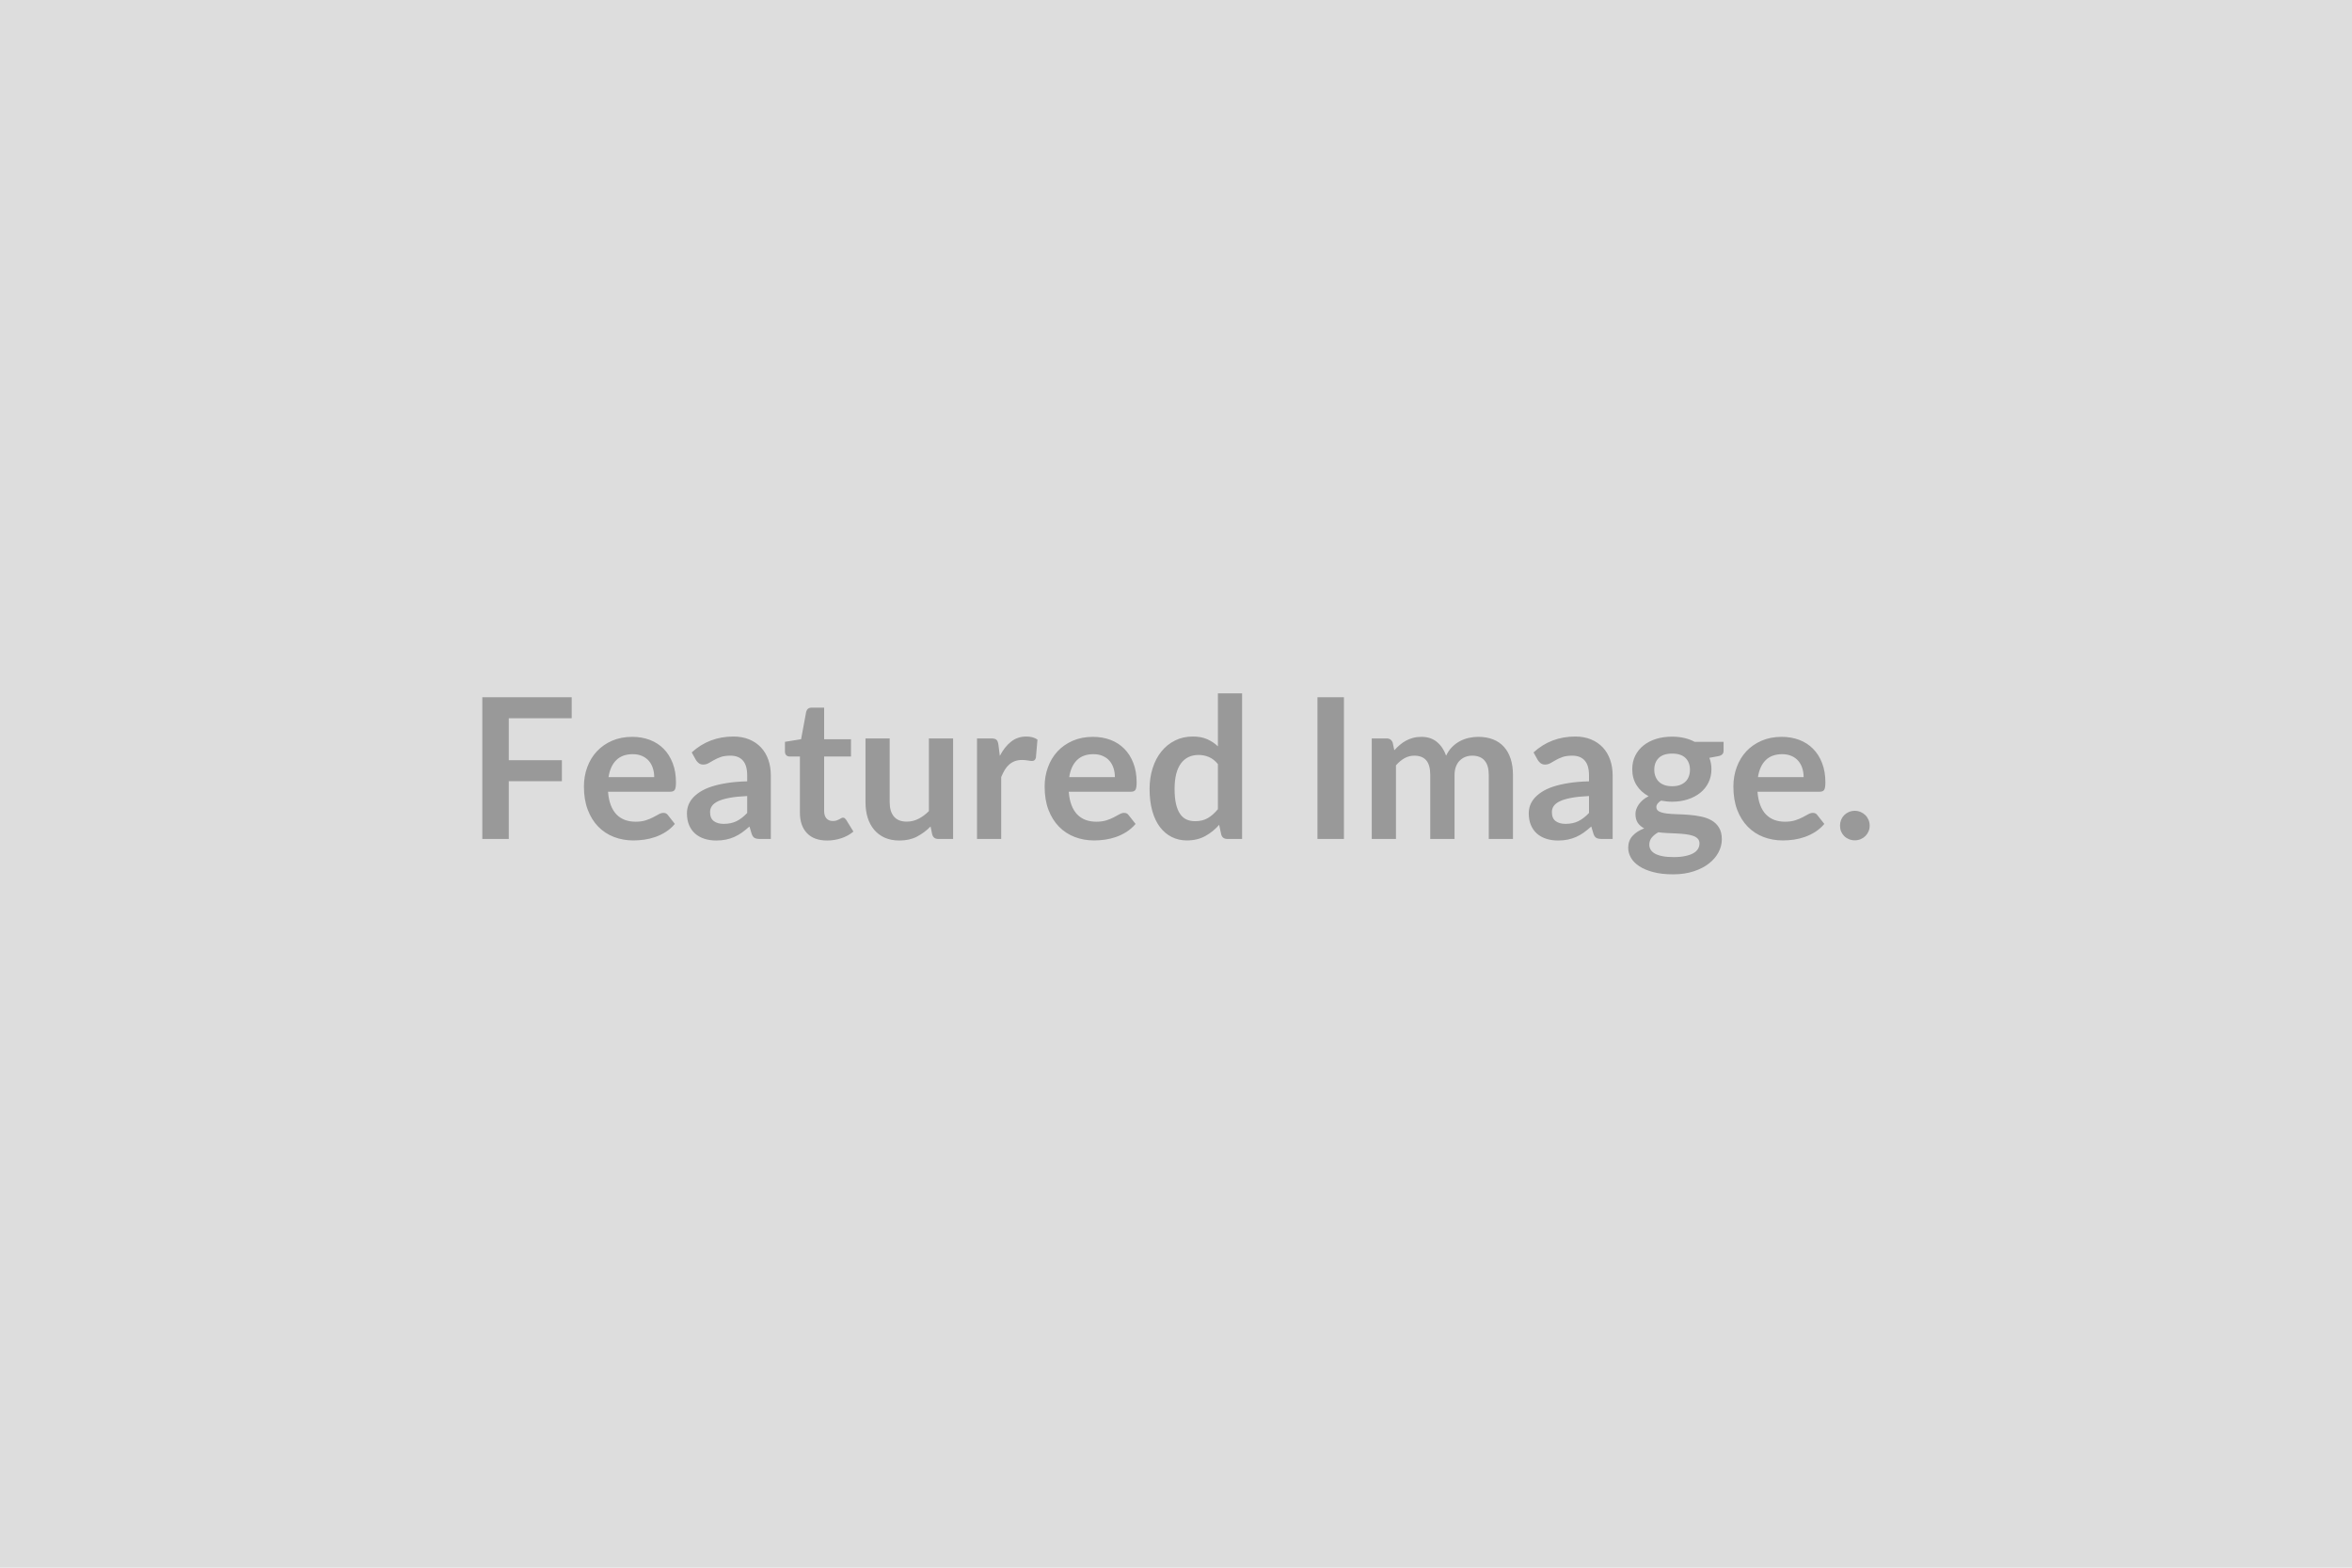
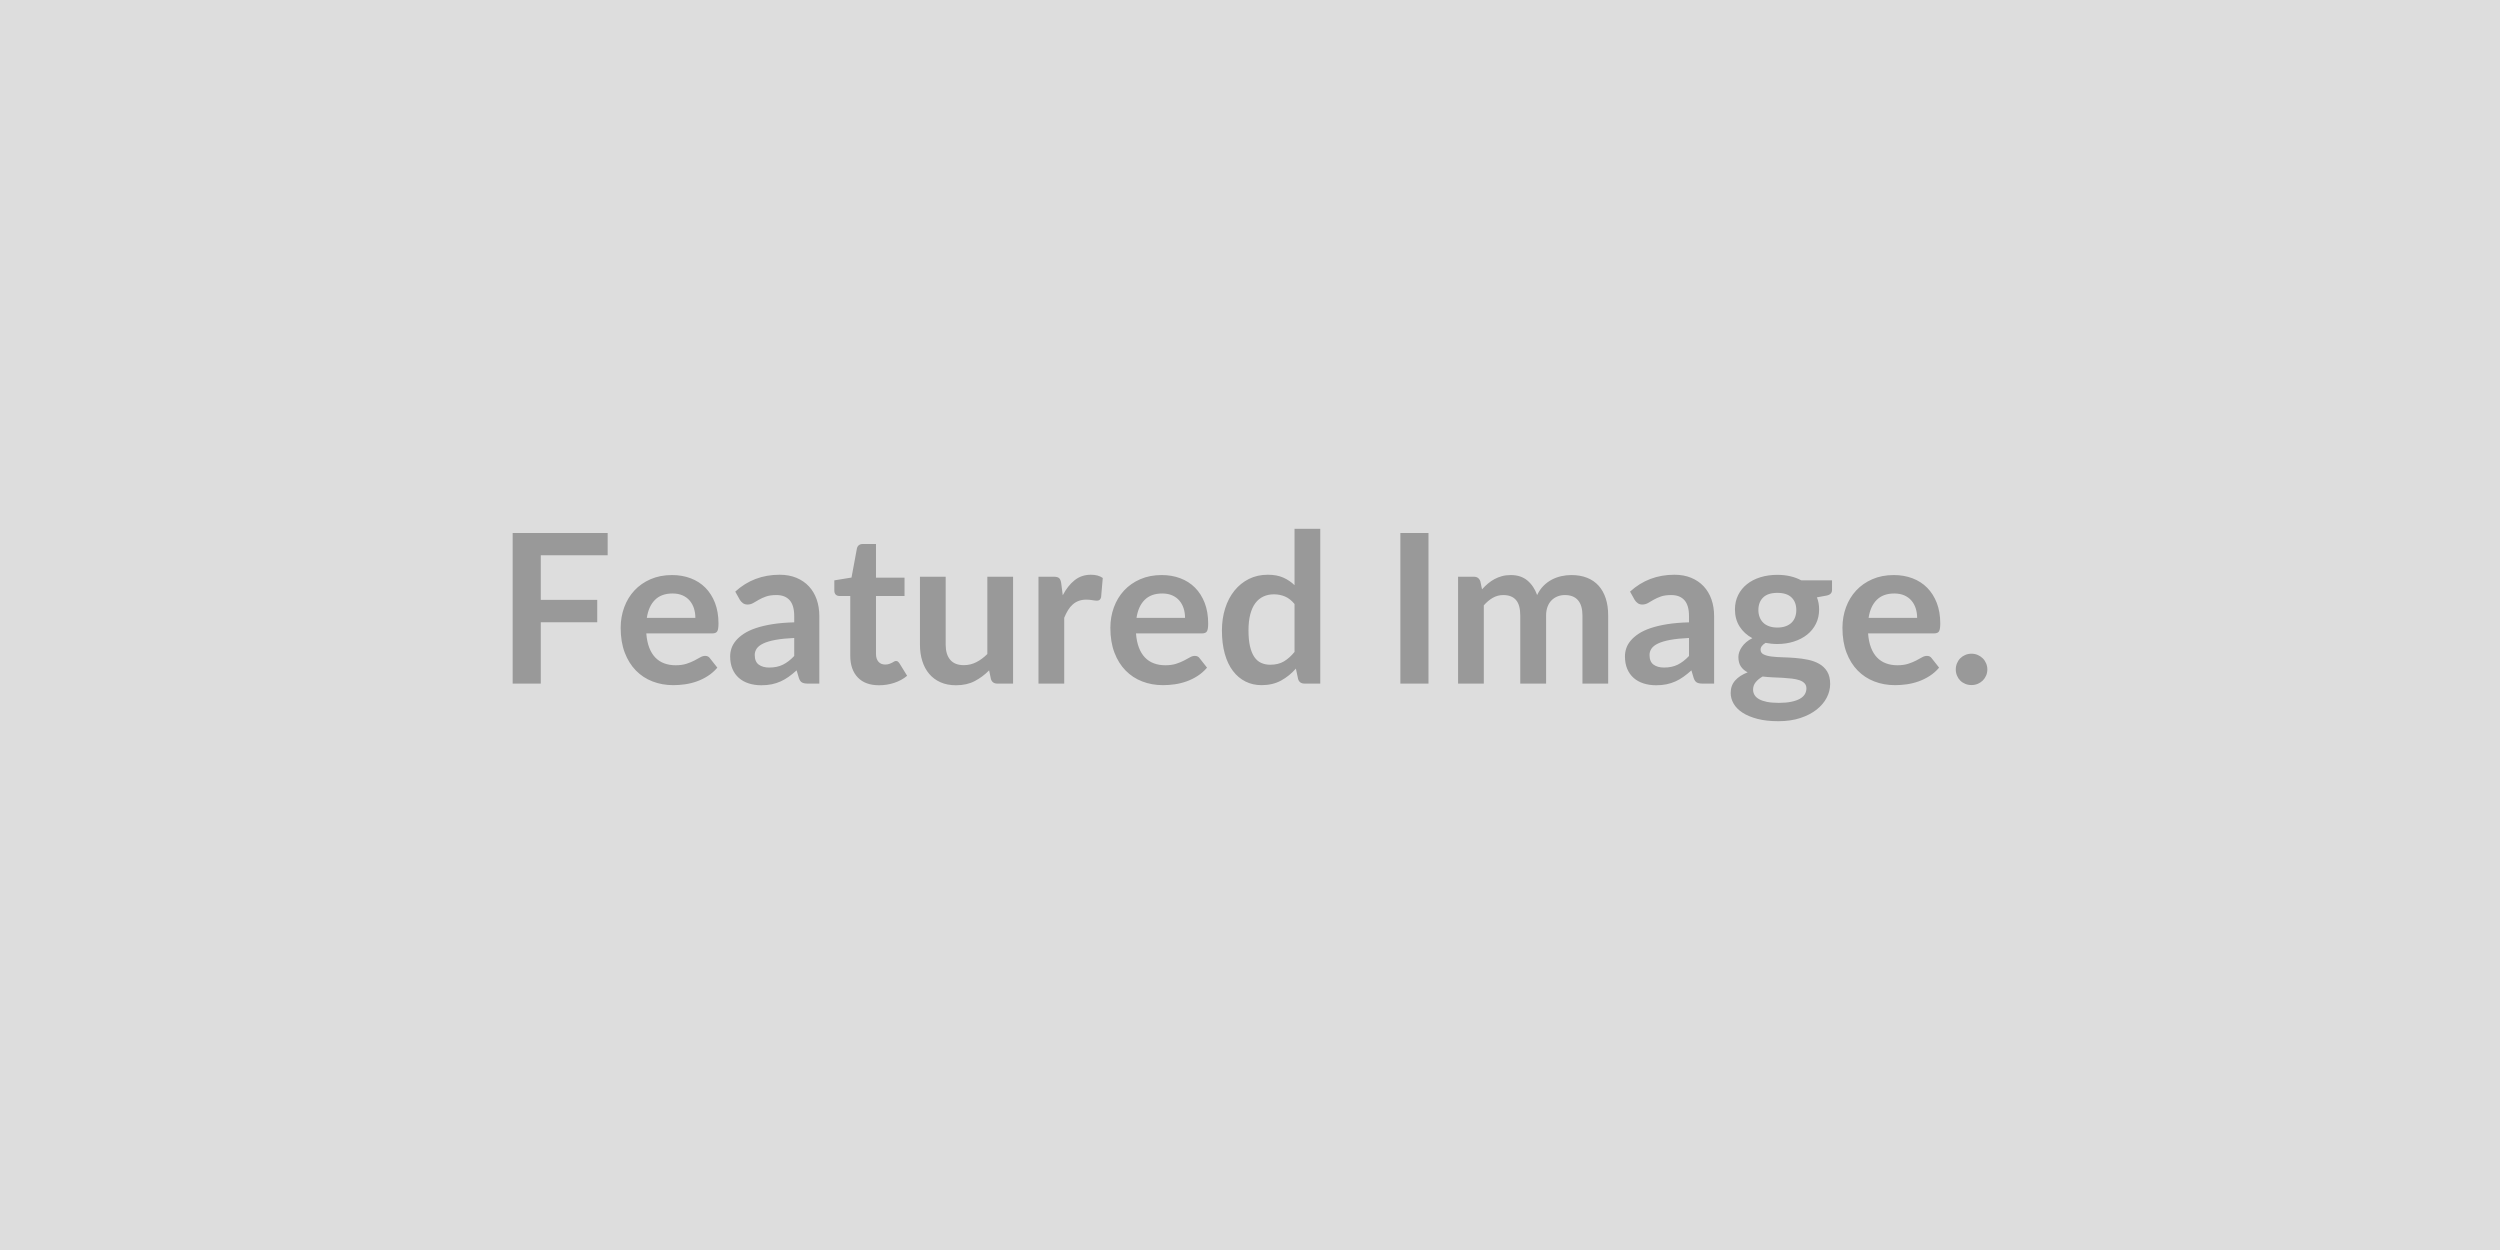
- <svg xmlns="http://www.w3.org/2000/svg" width="600" height="400" viewBox="0 0 600 400">
+ <svg xmlns="http://www.w3.org/2000/svg" width="1200" height="600" viewBox="0 0 1200 600">
  <rect width="100%" height="100%" fill="#DDDDDD" />
-   <path fill="#999999" d="M145.84 183.26h-16.05v10.7h13.55v5.37h-13.55v14.73h-6.75v-36.15h22.8v5.35Zm9.4 15.02h11.65q0-1.2-.34-2.26-.34-1.06-1.01-1.86-.68-.8-1.72-1.26-1.03-.47-2.41-.47-2.67 0-4.21 1.53t-1.96 4.32Zm15.75 3.73h-15.88q.15 1.97.7 3.41.55 1.44 1.45 2.38.9.93 2.14 1.4 1.24.46 2.74.46 1.5 0 2.58-.35 1.09-.35 1.9-.78.82-.42 1.43-.77.61-.35 1.19-.35.77 0 1.15.57l1.77 2.25q-1.02 1.2-2.3 2.02-1.27.81-2.66 1.3-1.39.48-2.83.69-1.43.2-2.78.2-2.68 0-4.98-.89-2.3-.89-4-2.63-1.7-1.74-2.67-4.3-.98-2.56-.98-5.94 0-2.62.85-4.93.85-2.32 2.44-4.03 1.59-1.71 3.87-2.71 2.29-1 5.17-1 2.42 0 4.47.77 2.05.78 3.53 2.27 1.47 1.48 2.31 3.65.84 2.16.84 4.93 0 1.4-.3 1.89t-1.15.49Zm19.62 5.42v-4.32q-2.67.12-4.5.46-1.82.34-2.92.86-1.1.53-1.58 1.23-.47.7-.47 1.52 0 1.63.96 2.33.96.7 2.51.7 1.9 0 3.29-.69 1.39-.69 2.71-2.09Zm-13.05-13.47-1.1-1.98q4.43-4.05 10.65-4.05 2.25 0 4.03.74 1.77.74 3 2.05 1.22 1.31 1.86 3.14.64 1.82.64 4v16.2h-2.8q-.88 0-1.35-.26-.48-.27-.75-1.07l-.55-1.85q-.98.88-1.9 1.54-.93.66-1.93 1.11-1 .45-2.14.69-1.13.24-2.51.24-1.62 0-3-.44-1.37-.44-2.37-1.31-1-.88-1.55-2.18-.55-1.3-.55-3.02 0-.98.32-1.94.33-.96 1.06-1.84.74-.87 1.92-1.65 1.17-.77 2.88-1.35 1.72-.57 3.99-.93 2.28-.37 5.2-.44v-1.5q0-2.58-1.1-3.81-1.1-1.24-3.17-1.24-1.5 0-2.49.35-.99.35-1.74.79l-1.36.78q-.61.35-1.36.35-.65 0-1.1-.33-.45-.34-.73-.79Zm33.43 20.5q-3.35 0-5.14-1.89-1.79-1.89-1.79-5.21v-14.33h-2.62q-.5 0-.85-.32-.35-.33-.35-.98v-2.45l4.12-.67 1.3-7q.13-.5.48-.78.35-.27.9-.27h3.2v8.07h6.85v4.4h-6.85v13.9q0 1.2.58 1.88.59.67 1.62.67.57 0 .96-.13.39-.14.67-.29.29-.15.52-.29.22-.14.45-.14.27 0 .45.14.17.14.37.41l1.85 3q-1.35 1.13-3.1 1.7-1.75.58-3.62.58Zm25.97-26.05h6.18v25.65h-3.78q-1.22 0-1.55-1.13l-.42-2.05q-1.58 1.6-3.48 2.59-1.9.99-4.47.99-2.1 0-3.72-.71-1.61-.72-2.71-2.02-1.1-1.3-1.66-3.08-.56-1.79-.56-3.94v-16.3h6.17v16.3q0 2.35 1.09 3.64t3.26 1.29q1.6 0 3-.72 1.4-.71 2.65-1.96v-18.55Zm17.73 1.55.37 2.9q1.2-2.3 2.85-3.61 1.65-1.32 3.9-1.32 1.78 0 2.85.78l-.4 4.62q-.12.45-.36.64t-.64.19q-.37 0-1.11-.13-.74-.12-1.44-.12-1.02 0-1.82.3t-1.44.86q-.64.56-1.13 1.36-.48.81-.91 1.83v15.8h-6.17v-25.65h3.62q.95 0 1.33.34.37.33.5 1.21Zm18.07 8.32h11.65q0-1.2-.34-2.26-.33-1.06-1.01-1.86-.67-.8-1.71-1.26-1.04-.47-2.41-.47-2.68 0-4.22 1.53-1.53 1.53-1.96 4.32Zm15.75 3.73h-15.87q.15 1.97.7 3.41.55 1.44 1.45 2.38.9.93 2.13 1.4 1.24.46 2.74.46 1.5 0 2.59-.35 1.09-.35 1.9-.78.81-.42 1.42-.77.62-.35 1.19-.35.78 0 1.15.57l1.78 2.25q-1.03 1.2-2.3 2.02-1.28.81-2.67 1.3-1.38.48-2.82.69-1.44.2-2.79.2-2.67 0-4.97-.89t-4-2.63q-1.7-1.74-2.68-4.3-.97-2.56-.97-5.94 0-2.62.85-4.93.85-2.32 2.43-4.03 1.59-1.71 3.88-2.71t5.16-1q2.43 0 4.48.77 2.05.78 3.52 2.27 1.48 1.48 2.31 3.65.84 2.16.84 4.93 0 1.4-.3 1.89t-1.15.49Zm22.18 4.45v-11.5q-1.05-1.28-2.29-1.8-1.24-.53-2.66-.53-1.4 0-2.53.53-1.12.52-1.92 1.59-.8 1.06-1.23 2.7-.42 1.63-.42 3.86 0 2.25.36 3.81t1.04 2.55q.67.99 1.65 1.43.97.43 2.17.43 1.93 0 3.28-.8 1.35-.8 2.55-2.27Zm0-29.55h6.17v37.15h-3.77q-1.23 0-1.55-1.13l-.53-2.47q-1.55 1.77-3.56 2.87-2.01 1.11-4.69 1.11-2.1 0-3.85-.88t-3.01-2.54q-1.26-1.66-1.95-4.11t-.69-5.6q0-2.85.78-5.3.77-2.45 2.22-4.25 1.45-1.8 3.48-2.81 2.02-1.02 4.55-1.02 2.15 0 3.67.68 1.53.67 2.73 1.82v-13.52Zm32.15 1v36.15h-6.75v-36.15h6.75Zm13.27 36.15h-6.17v-25.65h3.77q1.2 0 1.58 1.12l.4 1.9q.67-.75 1.41-1.37.74-.63 1.57-1.08.84-.45 1.8-.71.97-.26 2.12-.26 2.42 0 3.98 1.31 1.57 1.31 2.34 3.49.6-1.28 1.5-2.19.9-.91 1.98-1.49 1.07-.57 2.28-.85 1.22-.27 2.44-.27 2.13 0 3.78.65t2.77 1.9q1.13 1.25 1.71 3.05.59 1.8.59 4.13v16.32h-6.17v-16.32q0-2.46-1.08-3.69-1.07-1.24-3.15-1.24-.95 0-1.76.32-.81.33-1.43.94-.61.61-.96 1.54-.35.92-.35 2.13v16.32h-6.2v-16.32q0-2.58-1.04-3.76-1.03-1.17-3.03-1.17-1.35 0-2.52.66-1.16.66-2.16 1.81v18.78Zm49.25-6.63v-4.32q-2.67.12-4.5.46-1.82.34-2.92.86-1.1.53-1.58 1.23-.47.7-.47 1.52 0 1.63.96 2.33.96.7 2.51.7 1.9 0 3.29-.69 1.39-.69 2.71-2.09Zm-13.05-13.47-1.1-1.98q4.43-4.05 10.65-4.05 2.25 0 4.03.74 1.77.74 3 2.05 1.22 1.31 1.86 3.14.64 1.82.64 4v16.2h-2.8q-.88 0-1.35-.26-.48-.27-.75-1.07l-.55-1.85q-.98.88-1.9 1.54-.93.66-1.93 1.11-1 .45-2.14.69-1.13.24-2.51.24-1.62 0-3-.44-1.37-.44-2.37-1.31-1-.88-1.55-2.18-.55-1.3-.55-3.02 0-.98.32-1.94.33-.96 1.06-1.84.74-.87 1.92-1.65 1.17-.77 2.88-1.35 1.72-.57 3.99-.93 2.28-.37 5.2-.44v-1.5q0-2.58-1.1-3.81-1.1-1.24-3.17-1.24-1.5 0-2.49.35-.99.35-1.74.79l-1.36.78q-.61.35-1.36.35-.65 0-1.1-.33-.45-.34-.73-.79Zm34.25 6.65q1.15 0 2-.31.85-.32 1.41-.87.57-.55.85-1.32.29-.78.29-1.7 0-1.9-1.14-3.01-1.13-1.12-3.41-1.12-2.27 0-3.41 1.12-1.14 1.11-1.14 3.01 0 .9.29 1.67.29.78.85 1.34t1.42.88q.87.31 1.99.31Zm6.98 14.6q0-.75-.45-1.23-.45-.47-1.23-.73-.77-.26-1.81-.39t-2.2-.19q-1.16-.06-2.4-.11t-2.41-.2q-1.03.57-1.67 1.35-.63.78-.63 1.8 0 .68.33 1.26.34.59 1.08 1.02.74.42 1.91.66 1.18.24 2.88.24 1.72 0 2.97-.27 1.25-.26 2.06-.72.82-.46 1.19-1.1.38-.64.38-1.39Zm-1.23-25.93h7.38v2.3q0 1.1-1.33 1.35l-2.3.43q.53 1.32.53 2.9 0 1.9-.77 3.44-.76 1.53-2.11 2.61-1.35 1.07-3.19 1.66-1.83.59-3.96.59-.75 0-1.45-.08-.7-.07-1.37-.2-1.2.73-1.2 1.63 0 .77.71 1.14.71.36 1.89.51 1.17.15 2.67.19 1.5.03 3.08.16 1.57.12 3.07.44 1.5.31 2.68.98 1.17.68 1.88 1.84.72 1.16.72 2.99 0 1.7-.84 3.3-.84 1.6-2.43 2.85-1.58 1.25-3.9 2.01-2.31.77-5.26.77-2.9 0-5.05-.57-2.15-.56-3.57-1.5-1.43-.93-2.13-2.16-.7-1.22-.7-2.55 0-1.8 1.09-3.01 1.09-1.22 2.99-1.94-1.03-.53-1.63-1.4-.6-.88-.6-2.3 0-.58.21-1.19.22-.61.63-1.21.41-.6 1.04-1.14.62-.54 1.47-.96-1.95-1.05-3.06-2.8-1.11-1.75-1.11-4.1 0-1.9.76-3.44t2.12-2.62q1.37-1.09 3.23-1.67 1.86-.57 4.06-.57 1.65 0 3.1.34 1.45.33 2.65.98Zm16.15 9h11.65q0-1.2-.34-2.26-.33-1.06-1.01-1.86-.67-.8-1.71-1.26-1.04-.47-2.41-.47-2.68 0-4.22 1.53-1.53 1.53-1.96 4.32Zm15.75 3.73h-15.87q.15 1.97.7 3.41.55 1.44 1.45 2.38.9.93 2.13 1.4 1.24.46 2.74.46 1.5 0 2.59-.35 1.09-.35 1.9-.78.81-.42 1.42-.77.62-.35 1.19-.35.78 0 1.15.57l1.78 2.25q-1.03 1.2-2.3 2.02-1.28.81-2.67 1.3-1.38.48-2.82.69-1.44.2-2.79.2-2.67 0-4.97-.89t-4-2.63q-1.7-1.74-2.68-4.3-.97-2.56-.97-5.94 0-2.62.85-4.93.85-2.32 2.43-4.03 1.59-1.71 3.88-2.71t5.16-1q2.43 0 4.48.77 2.05.78 3.52 2.27 1.48 1.48 2.31 3.65.84 2.16.84 4.93 0 1.4-.3 1.89t-1.15.49Zm5.18 8.65q0-.77.28-1.48.29-.7.79-1.2t1.2-.8q.7-.3 1.5-.3t1.49.3q.69.3 1.2.8t.81 1.2q.3.71.3 1.48 0 .8-.3 1.49-.3.68-.81 1.18-.51.5-1.2.79-.69.29-1.49.29t-1.5-.29q-.7-.29-1.2-.79t-.79-1.18q-.28-.69-.28-1.49Z" />
+   <path fill="#999999" d="M291.675 266.525h-32.1v21.4h27.1v10.75h-27.1v29.45h-13.5v-72.3h45.6v10.7Zm18.8 30.05h23.3q0-2.4-.67-4.53-.68-2.12-2.03-3.72-1.35-1.6-3.42-2.53-2.08-.92-4.83-.92-5.35 0-8.42 3.05-3.08 3.05-3.93 8.65Zm31.5 7.45h-31.75q.3 3.95 1.4 6.82 1.1 2.88 2.9 4.75 1.8 1.88 4.28 2.8 2.47.93 5.47.93 3 0 5.18-.7 2.17-.7 3.8-1.55 1.62-.85 2.85-1.55 1.22-.7 2.37-.7 1.55 0 2.3 1.15l3.55 4.5q-2.05 2.4-4.6 4.02-2.55 1.63-5.32 2.6-2.78.98-5.65 1.38-2.88.4-5.58.4-5.35 0-9.95-1.78-4.6-1.77-8-5.25-3.4-3.47-5.35-8.6-1.95-5.12-1.95-11.87 0-5.25 1.7-9.88 1.7-4.62 4.88-8.05 3.17-3.42 7.75-5.42 4.57-2 10.32-2 4.85 0 8.95 1.55t7.05 4.52q2.95 2.98 4.63 7.3 1.67 4.33 1.67 9.88 0 2.8-.6 3.77-.6.98-2.3.98Zm39.25 10.85v-8.65q-5.35.25-9 .92-3.65.68-5.85 1.73-2.2 1.05-3.15 2.45-.95 1.4-.95 3.05 0 3.25 1.93 4.65 1.92 1.4 5.02 1.4 3.8 0 6.58-1.38 2.77-1.37 5.42-4.17Zm-26.1-26.95-2.2-3.95q8.85-8.1 21.3-8.1 4.5 0 8.05 1.47 3.55 1.48 6 4.1 2.45 2.63 3.73 6.28 1.27 3.65 1.27 8v32.4h-5.6q-1.75 0-2.7-.53-.95-.52-1.5-2.12l-1.1-3.7q-1.95 1.75-3.8 3.07-1.85 1.33-3.85 2.23-2 .9-4.27 1.38-2.28.47-5.03.47-3.25 0-6-.88-2.75-.87-4.75-2.62t-3.1-4.35q-1.1-2.6-1.1-6.05 0-1.95.65-3.88.65-1.92 2.13-3.67 1.47-1.75 3.82-3.3 2.35-1.55 5.78-2.7 3.42-1.15 7.97-1.88 4.55-.72 10.4-.87v-3q0-5.15-2.2-7.63-2.2-2.47-6.35-2.47-3 0-4.97.7-1.98.7-3.48 1.57-1.5.88-2.72 1.58-1.23.7-2.73.7-1.3 0-2.2-.68-.9-.67-1.45-1.57Zm66.85 41q-6.7 0-10.27-3.78-3.58-3.77-3.58-10.42v-28.65h-5.25q-1 0-1.7-.65t-.7-1.95v-4.9l8.25-1.35 2.6-14q.25-1 .95-1.55t1.8-.55h6.4v16.15h13.7v8.8h-13.7v27.8q0 2.4 1.18 3.75 1.17 1.35 3.22 1.35 1.15 0 1.93-.28.77-.27 1.35-.57.57-.3 1.02-.58.45-.27.9-.27.55 0 .9.27.35.28.75.83l3.7 6q-2.7 2.25-6.2 3.4t-7.25 1.15Zm51.95-52.1h12.35v51.3h-7.55q-2.45 0-3.1-2.25l-.85-4.1q-3.15 3.2-6.95 5.17-3.8 1.98-8.95 1.98-4.2 0-7.42-1.43-3.23-1.42-5.43-4.02-2.2-2.6-3.32-6.18-1.13-3.57-1.13-7.87v-32.6h12.35v32.6q0 4.7 2.18 7.27 2.17 2.58 6.52 2.58 3.2 0 6-1.43 2.8-1.42 5.3-3.92v-37.1Zm35.45 3.1.75 5.8q2.4-4.6 5.7-7.23 3.3-2.62 7.8-2.62 3.55 0 5.7 1.55l-.8 9.25q-.25.9-.72 1.27-.48.38-1.28.38-.75 0-2.22-.25-1.48-.25-2.88-.25-2.05 0-3.65.6t-2.87 1.72q-1.28 1.13-2.25 2.73-.98 1.6-1.83 3.65v31.6h-12.35v-51.3h7.25q1.9 0 2.65.67.75.68 1 2.43Zm36.15 16.65h23.3q0-2.4-.67-4.53-.68-2.12-2.03-3.72-1.35-1.6-3.42-2.53-2.08-.92-4.83-.92-5.35 0-8.42 3.05-3.08 3.05-3.93 8.65Zm31.5 7.45h-31.75q.3 3.95 1.4 6.82 1.1 2.88 2.9 4.75 1.8 1.88 4.28 2.8 2.47.93 5.47.93 3 0 5.18-.7 2.17-.7 3.8-1.55 1.62-.85 2.85-1.55 1.22-.7 2.37-.7 1.55 0 2.3 1.15l3.55 4.5q-2.05 2.4-4.6 4.02-2.55 1.63-5.32 2.6-2.78.98-5.65 1.38-2.88.4-5.58.4-5.35 0-9.95-1.78-4.6-1.77-8-5.25-3.4-3.47-5.35-8.6-1.95-5.12-1.95-11.87 0-5.25 1.7-9.88 1.7-4.62 4.88-8.05 3.17-3.42 7.75-5.42 4.57-2 10.32-2 4.85 0 8.95 1.55t7.05 4.52q2.95 2.98 4.63 7.3 1.67 4.33 1.67 9.88 0 2.8-.6 3.77-.6.98-2.3.98Zm44.35 8.9v-23q-2.1-2.55-4.57-3.6-2.48-1.05-5.33-1.05-2.8 0-5.05 1.05t-3.85 3.17q-1.6 2.13-2.45 5.4-.85 3.28-.85 7.73 0 4.5.73 7.62.72 3.13 2.07 5.1 1.35 1.98 3.3 2.85 1.95.88 4.35.88 3.85 0 6.55-1.6 2.7-1.6 5.1-4.55Zm0-59.1h12.35v74.3h-7.55q-2.45 0-3.1-2.25l-1.05-4.95q-3.1 3.55-7.12 5.75-4.03 2.2-9.38 2.2-4.2 0-7.7-1.75t-6.02-5.08q-2.53-3.32-3.9-8.22-1.38-4.9-1.38-11.2 0-5.7 1.55-10.6 1.55-4.9 4.45-8.5 2.9-3.6 6.95-5.63 4.05-2.02 9.1-2.02 4.3 0 7.35 1.35t5.45 3.65v-27.05Zm64.3 2v72.3h-13.5v-72.3h13.5Zm26.55 72.3h-12.35v-51.3h7.55q2.4 0 3.15 2.25l.8 3.8q1.35-1.5 2.83-2.75 1.47-1.25 3.15-2.15 1.67-.9 3.6-1.43 1.92-.52 4.22-.52 4.85 0 7.98 2.62 3.12 2.63 4.67 6.98 1.2-2.55 3-4.38 1.8-1.82 3.95-2.97 2.15-1.15 4.58-1.7 2.42-.55 4.87-.55 4.25 0 7.55 1.3t5.55 3.8q2.25 2.5 3.43 6.1 1.17 3.6 1.17 8.25v32.65h-12.35v-32.65q0-4.9-2.15-7.38-2.15-2.47-6.3-2.47-1.9 0-3.52.65-1.63.65-2.85 1.87-1.23 1.23-1.93 3.08t-.7 4.25v32.65h-12.4v-32.65q0-5.15-2.07-7.5-2.08-2.35-6.08-2.35-2.7 0-5.02 1.32-2.33 1.33-4.33 3.63v37.55Zm98.5-13.25v-8.65q-5.35.25-9 .92-3.65.68-5.85 1.73-2.2 1.05-3.15 2.45-.95 1.4-.95 3.05 0 3.25 1.93 4.65 1.92 1.4 5.02 1.4 3.8 0 6.58-1.38 2.77-1.37 5.42-4.17Zm-26.1-26.95-2.2-3.95q8.85-8.1 21.3-8.1 4.5 0 8.05 1.47 3.55 1.48 6 4.1 2.45 2.63 3.73 6.28 1.27 3.65 1.27 8v32.4h-5.6q-1.75 0-2.7-.53-.95-.52-1.5-2.12l-1.1-3.7q-1.95 1.75-3.8 3.07-1.85 1.33-3.85 2.23-2 .9-4.27 1.38-2.28.47-5.03.47-3.25 0-6-.88-2.75-.87-4.75-2.62t-3.1-4.35q-1.1-2.6-1.1-6.05 0-1.95.65-3.88.65-1.92 2.13-3.67 1.47-1.75 3.82-3.3 2.35-1.55 5.78-2.7 3.42-1.15 7.97-1.88 4.55-.72 10.4-.87v-3q0-5.15-2.2-7.63-2.2-2.47-6.35-2.47-3 0-4.97.7-1.98.7-3.48 1.57-1.5.88-2.72 1.58-1.23.7-2.73.7-1.3 0-2.2-.68-.9-.67-1.45-1.57Zm68.5 13.3q2.3 0 4-.63 1.7-.62 2.83-1.72 1.12-1.1 1.7-2.65.57-1.55.57-3.4 0-3.8-2.27-6.03-2.28-2.22-6.83-2.22-4.55 0-6.82 2.22-2.28 2.23-2.28 6.03 0 1.8.58 3.35.57 1.55 1.7 2.67 1.12 1.13 2.85 1.75 1.72.63 3.97.63Zm13.95 29.2q0-1.5-.9-2.45-.9-.95-2.45-1.48-1.55-.52-3.62-.77-2.08-.25-4.4-.38-2.33-.12-4.8-.22-2.48-.1-4.83-.4-2.05 1.15-3.32 2.7-1.28 1.55-1.28 3.6 0 1.35.68 2.53.67 1.17 2.15 2.02 1.47.85 3.82 1.33 2.35.47 5.75.47 3.45 0 5.95-.53 2.5-.52 4.13-1.44 1.62-.93 2.37-2.2.75-1.28.75-2.78Zm-2.45-51.85h14.75v4.6q0 2.2-2.65 2.7l-4.6.85q1.05 2.65 1.05 5.8 0 3.8-1.52 6.87-1.53 3.08-4.23 5.23-2.7 2.15-6.37 3.32-3.68 1.18-7.93 1.18-1.5 0-2.9-.15t-2.75-.4q-2.4 1.45-2.4 3.25 0 1.55 1.43 2.27 1.42.73 3.77 1.03 2.35.3 5.35.37 3 .08 6.15.33 3.15.25 6.15.87 3 .63 5.35 1.98 2.35 1.35 3.78 3.67 1.42 2.33 1.42 5.98 0 3.4-1.67 6.6-1.68 3.2-4.85 5.7-3.18 2.5-7.8 4.03-4.63 1.52-10.53 1.52-5.8 0-10.1-1.12-4.3-1.13-7.15-3-2.85-1.88-4.25-4.33t-1.4-5.1q0-3.6 2.18-6.03 2.17-2.42 5.97-3.87-2.05-1.05-3.25-2.8-1.2-1.75-1.2-4.6 0-1.15.43-2.38.42-1.22 1.25-2.42.82-1.2 2.07-2.28 1.25-1.07 2.95-1.92-3.9-2.1-6.12-5.6-2.23-3.5-2.23-8.2 0-3.8 1.53-6.88 1.52-3.07 4.25-5.25 2.72-2.17 6.45-3.32 3.72-1.15 8.12-1.15 3.3 0 6.2.67 2.9.68 5.3 1.98Zm32.3 18h23.3q0-2.4-.67-4.53-.68-2.12-2.03-3.72-1.35-1.6-3.42-2.53-2.08-.92-4.83-.92-5.35 0-8.42 3.05-3.08 3.05-3.93 8.65Zm31.5 7.45h-31.75q.3 3.95 1.4 6.82 1.1 2.88 2.9 4.75 1.8 1.88 4.28 2.8 2.47.93 5.47.93 3 0 5.18-.7 2.17-.7 3.8-1.55 1.62-.85 2.85-1.55 1.22-.7 2.37-.7 1.55 0 2.3 1.15l3.55 4.5q-2.05 2.4-4.6 4.02-2.55 1.63-5.32 2.6-2.78.98-5.65 1.38-2.88.4-5.58.4-5.35 0-9.95-1.78-4.6-1.77-8-5.25-3.4-3.47-5.35-8.6-1.95-5.12-1.95-11.87 0-5.25 1.7-9.88 1.7-4.62 4.88-8.05 3.17-3.42 7.75-5.42 4.57-2 10.32-2 4.85 0 8.95 1.55t7.05 4.52q2.95 2.98 4.63 7.3 1.67 4.33 1.67 9.88 0 2.8-.6 3.77-.6.98-2.3.98Zm10.35 17.3q0-1.55.58-2.95.57-1.4 1.57-2.4t2.4-1.6q1.4-.6 3-.6t2.98.6q1.37.6 2.4 1.6 1.02 1 1.62 2.4.6 1.4.6 2.95 0 1.6-.6 2.97-.6 1.38-1.62 2.38-1.03 1-2.4 1.58-1.38.57-2.98.57t-3-.57q-1.4-.58-2.4-1.58t-1.57-2.38q-.58-1.37-.58-2.97Z" />
</svg>
